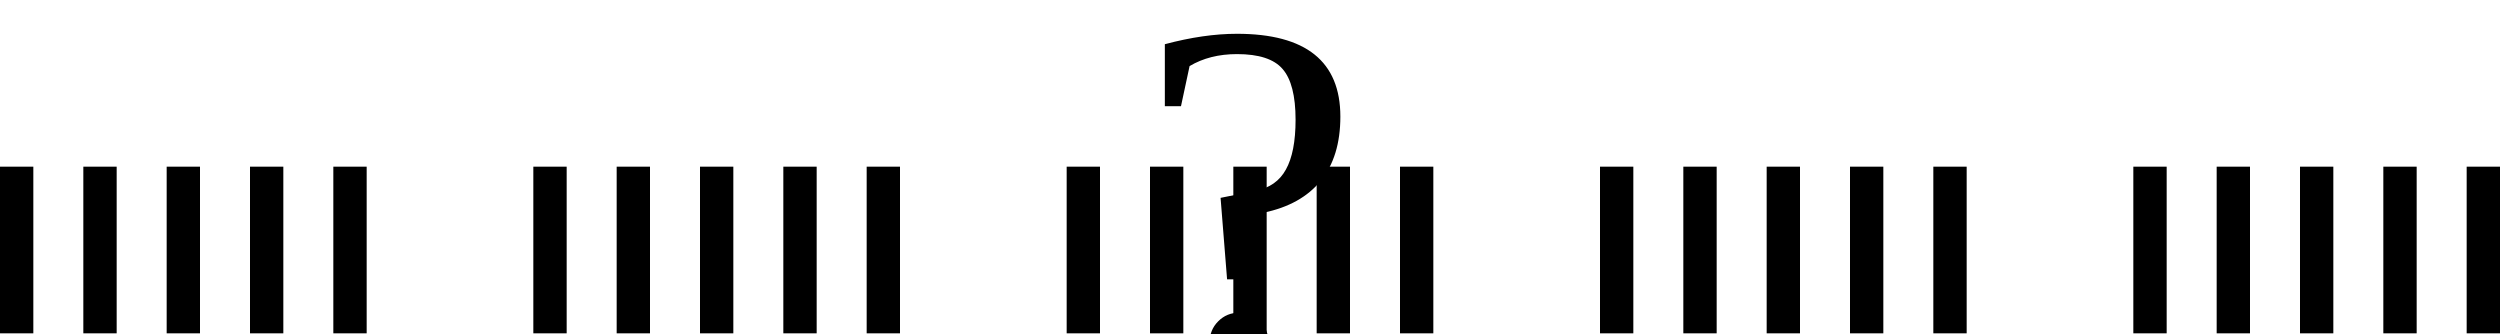
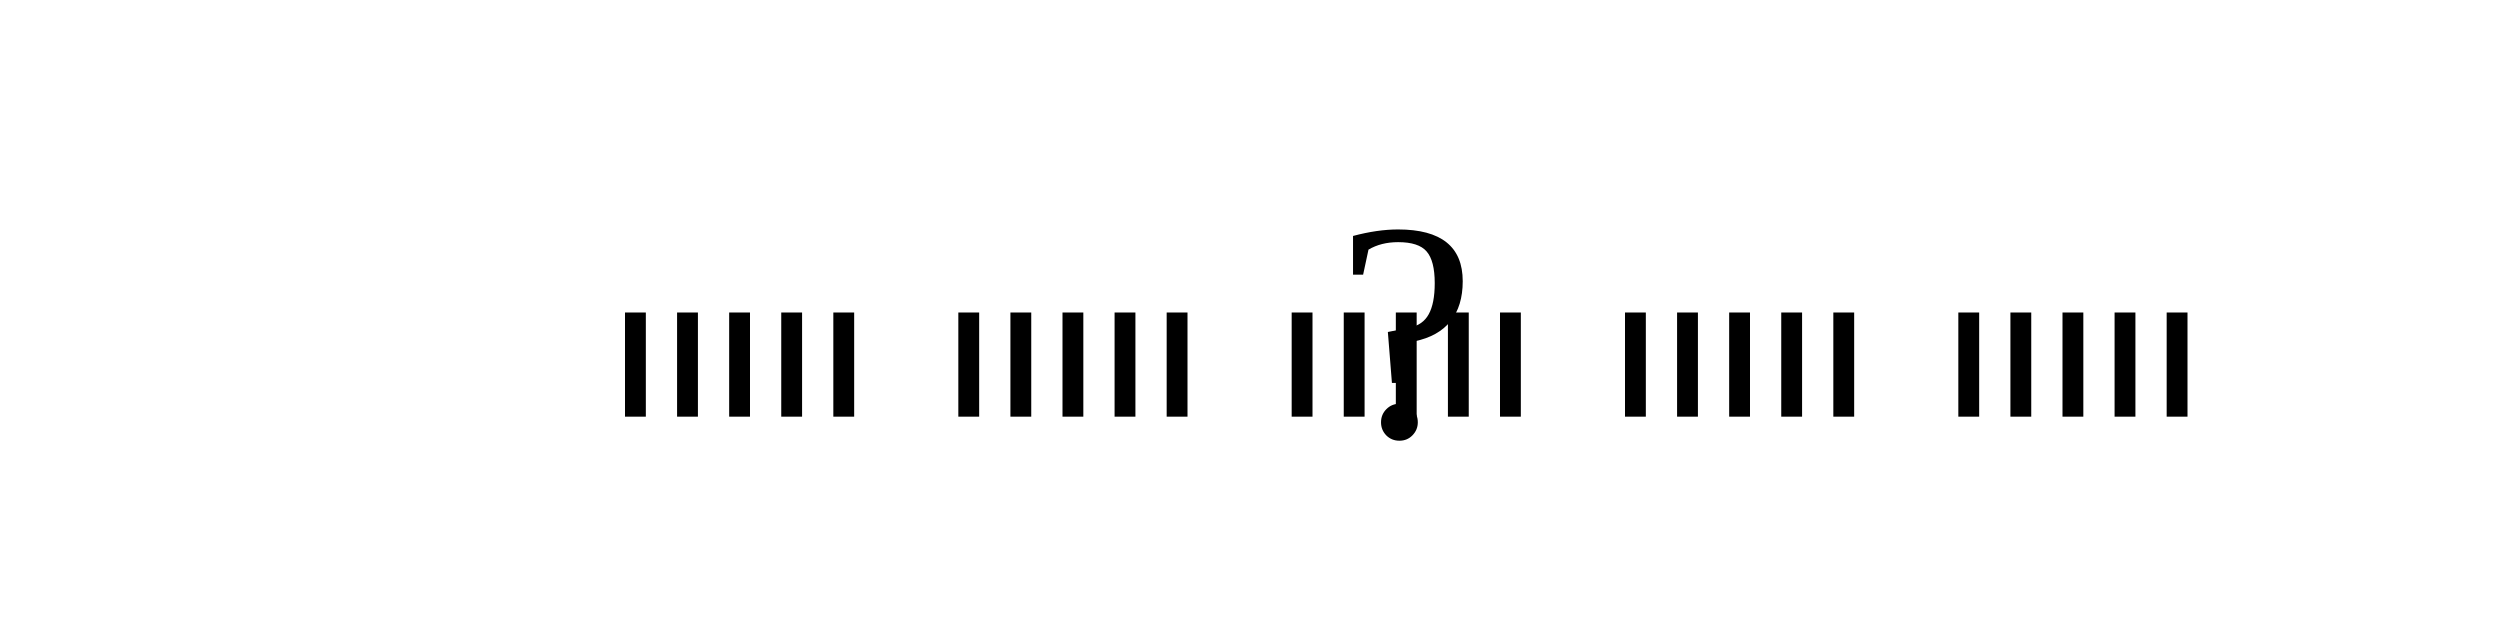
- <svg width="150" height="20" class="stroke-base-content">
+ <svg xmlns="http://www.w3.org/2000/svg" width="400" height="100" viewBox="0 -20 120 60" overflow="visible">
  <line x1="0" y1="15" x2="150" y2="15" stroke="black" stroke-width="10" stroke-dasharray="2,3,2,3,2,3,2,3,2,10" />
  <text x="75" y="15" overflow="visible" text-anchor="middle" dominant-baseline="middle" font-size="30" fill="black">?</text>
</svg>
